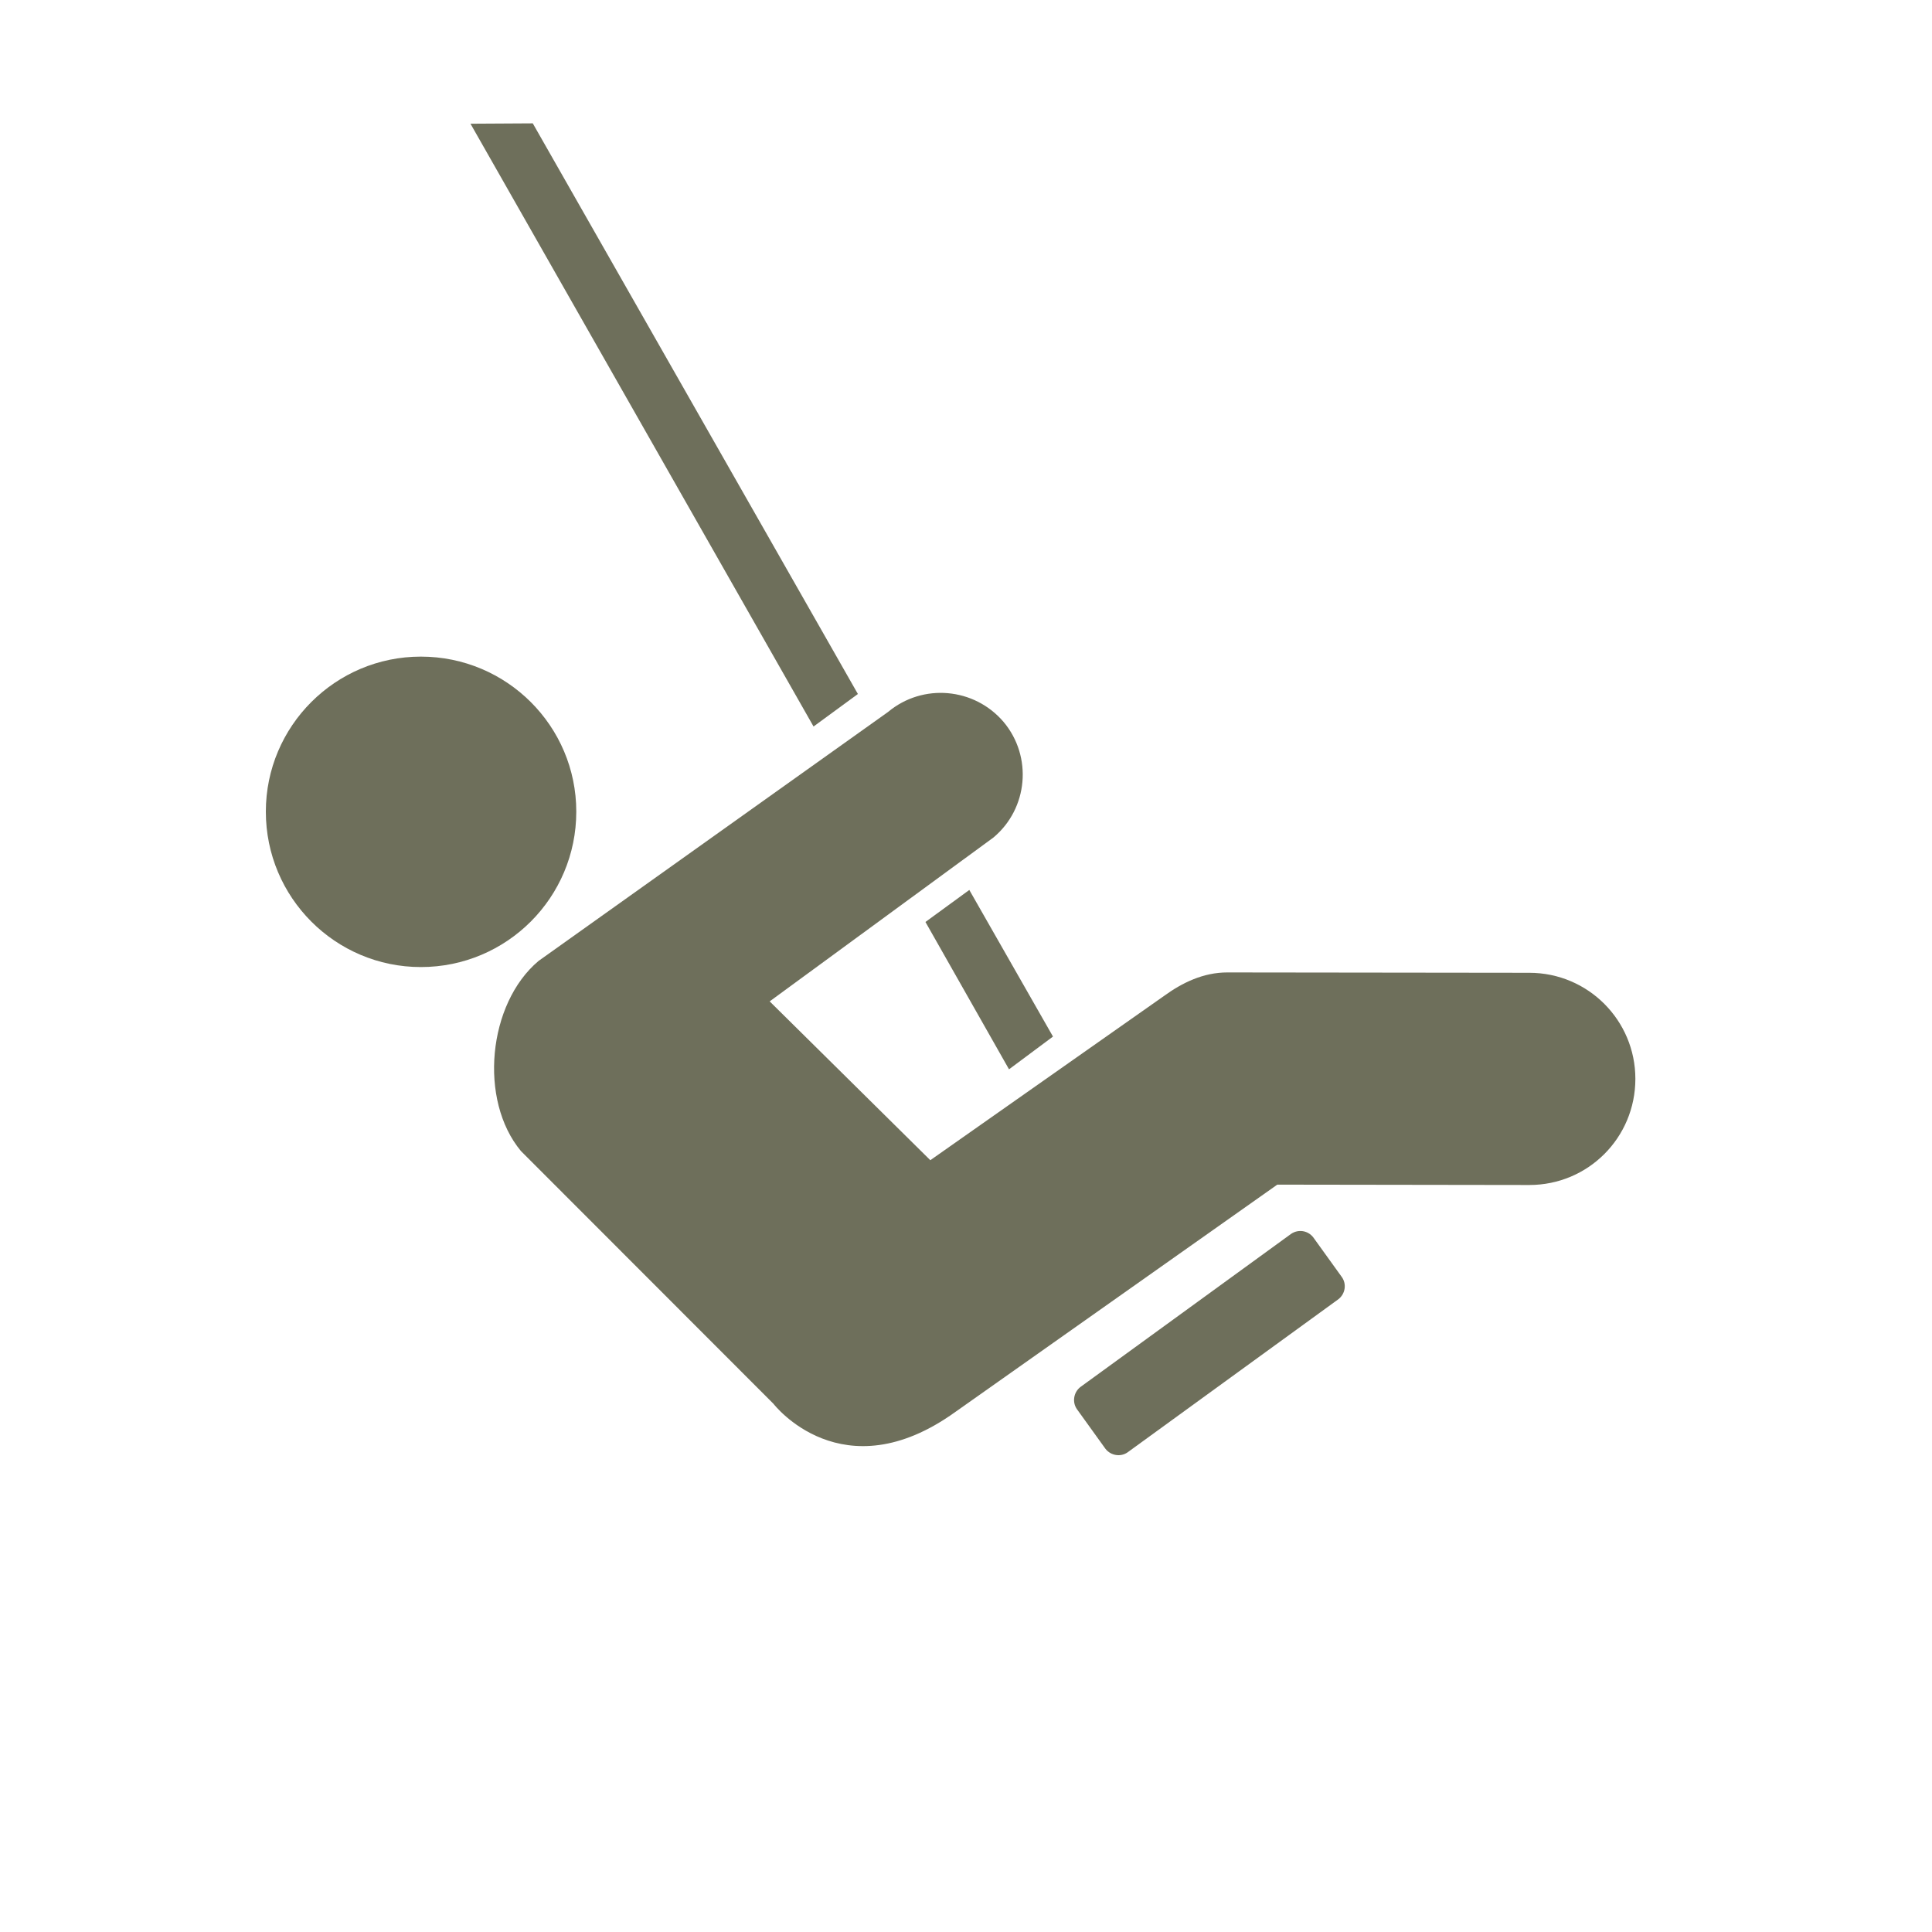
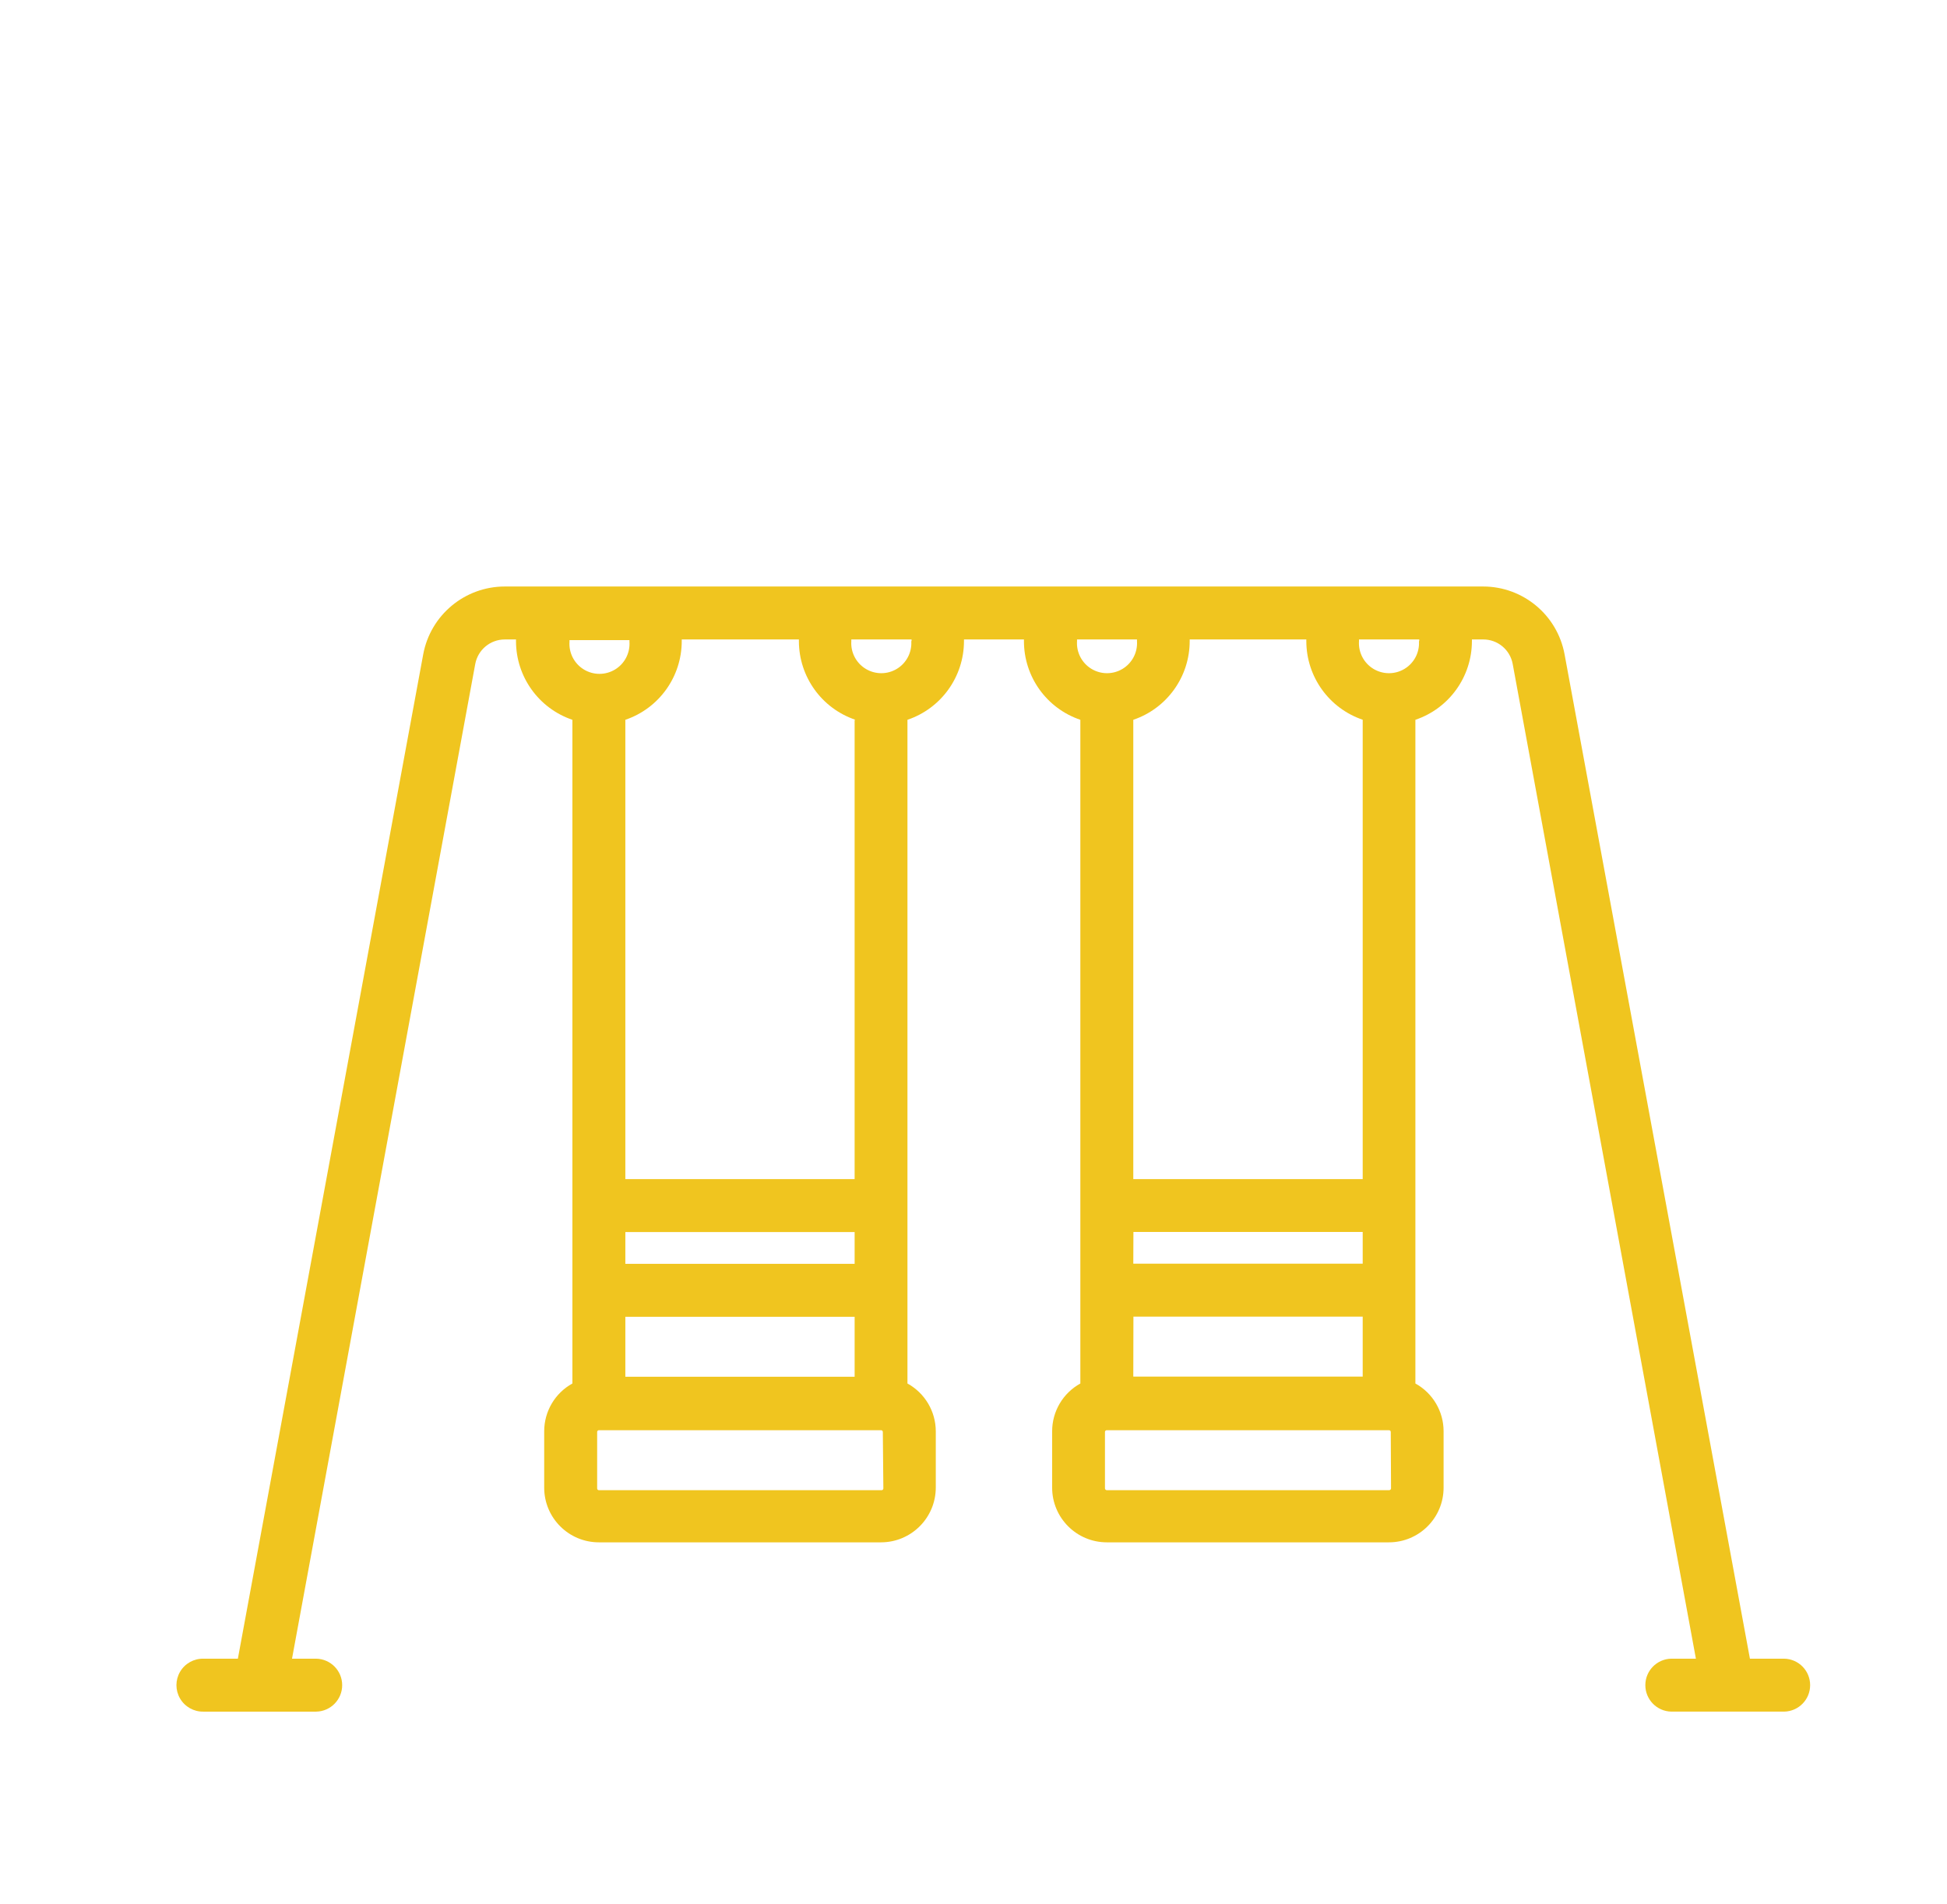
- <svg xmlns="http://www.w3.org/2000/svg" id="Layer_1" style="enable-background:new -0.258 -0.548 123.547 123.539" xml:space="preserve" viewBox="-0.258 -0.548 123.547 123.539" version="1.1" y="0px" x="0px">
-   <defs id="defs23" />
-   <g id="g3">
-     <g id="g3351" style="fill:#6e6f5b;fill-opacity:1">
-       <path id="path9" d="m26.656 61.293c5.492 0 9.938-4.445 9.938-9.938 0-5.469-4.445-9.914-9.938-9.914-5.469 0-9.914 4.445-9.914 9.914 0 5.493 4.446 9.938 9.914 9.938z" style="fill:#6e6f5b;fill-opacity:1" />
-       <path id="path11" d="m82.305 78.355c0.461-0.312 1.07-0.219 1.414 0.219l1.828 2.539c0.32 0.445 0.227 1.078-0.219 1.422l-13.477 9.789c-0.438 0.312-1.07 0.219-1.414-0.219l-1.828-2.539c-0.312-0.445-0.219-1.078 0.227-1.422l13.469-9.789z" style="fill:#6e6f5b;fill-opacity:1" />
-       <polygon id="polygon13" points="67.078 65.738 61.727 56.363 58.922 58.41 64.266 67.832" style="fill:#6e6f5b;fill-opacity:1" />
-       <polygon id="polygon15" points="54.602 43.832 33.812 7.34 29.828 7.363 51.766 45.91" style="fill:#6e6f5b;fill-opacity:1" />
-       <path id="path17" d="m74.172 63.145c1.172-0.852 2.516-1.508 4.055-1.508l19.312 0.023c3.758 0 6.781 3.047 6.781 6.781 0 3.766-3.023 6.789-6.781 6.789l-16.117-0.023-20.57 14.523c-7.25 5.227-11.648-0.508-11.648-0.508l-16.149-16.163c-2.711-3.25-2.125-9.422 1.125-12.156l22.351-15.923c2.219-1.852 5.516-1.562 7.391 0.641 1.859 2.219 1.562 5.539-0.656 7.391l-14.305 10.476 10.273 10.156 14.938-10.499z" style="fill:#6e6f5b;fill-opacity:1" />
-     </g>
-   </g>
+ <svg xmlns="http://www.w3.org/2000/svg" id="Layer_1" data-name="Layer 1" viewBox="0 0 180 176" version="1.1" width="180" height="176">
+   <defs id="defs151">
+     <style id="style149">.cls-1{fill:#f0c51f;}</style>
+   </defs>
+   <path class="cls-1" d="m 131.183,59.282 a 2.778,2.778 0 1 1 -5.544,0 0.698,0.698 0 0 0 0,-0.159 h 5.569 a 0.698,0.698 0 0 0 0,0.159 m -2.607,78.326 a 0.171,0.171 0 0 1 -0.171,0.171 h -26.105 a 0.171,0.171 0 0 1 -0.171,-0.171 v -5.214 a 0.159,0.159 0 0 1 0.171,-0.159 h 26.08 a 0.159,0.159 0 0 1 0.171,0.159 z M 99.559,59.123 h 5.556 c 0,0 0,0.11 0,0.159 a 2.778,2.778 0 1 1 -5.544,0 v -0.159 m -15.323,0.159 a 2.778,2.778 0 1 1 -5.544,0 0.698,0.698 0 0 0 0,-0.159 h 5.569 a 0.698,0.698 0 0 0 0,0.159 M 81.666,137.608 a 0.159,0.159 0 0 1 -0.159,0.171 H 55.366 a 0.159,0.159 0 0 1 -0.159,-0.171 v -5.214 a 0.159,0.159 0 0 1 0.159,-0.159 h 26.092 a 0.159,0.159 0 0 1 0.159,0.159 z M 52.637,59.184 h 5.556 c 0,0 0,0.11 0,0.159 a 2.778,2.778 0 1 1 -5.544,0 v -0.159 m 5.165,54.731 h 21.197 v 2.937 H 57.813 Z m 0,7.833 h 21.197 v 5.544 H 57.813 Z M 79.01,66.564 V 109.019 H 57.813 V 66.551 a 7.686,7.686 0 0 0 5.214,-7.27 0.698,0.698 0 0 0 0,-0.159 h 10.831 c 0,0 0,0.11 0,0.159 a 7.686,7.686 0 0 0 5.226,7.27 m 25.701,47.351 h 21.197 v 2.937 h -21.209 z m 0,7.833 h 21.197 v 5.544 H 104.773 Z M 125.982,66.551 V 109.019 H 104.773 V 66.551 a 7.686,7.686 0 0 0 5.214,-7.27 0.698,0.698 0 0 0 0,-0.159 h 10.782 c 0,0 0,0.11 0,0.159 a 7.686,7.686 0 0 0 5.226,7.27 m 38.967,86.808 h -3.182 l -17.134,-92.854 a 7.661,7.661 0 0 0 -7.539,-6.278 H 46.664 a 7.674,7.674 0 0 0 -7.539,6.278 L 21.991,153.359 h -3.182 a 2.448,2.448 0 1 0 0,4.895 h 10.427 a 2.448,2.448 0 0 0 0,-4.895 H 26.997 L 43.935,61.399 a 2.778,2.778 0 0 1 2.729,-2.276 h 1.04 v 0.159 a 7.686,7.686 0 0 0 5.214,7.27 V 127.915 a 5.042,5.042 0 0 0 -2.607,4.418 v 5.214 a 5.055,5.055 0 0 0 5.055,5.054 H 81.458 A 5.067,5.067 0 0 0 86.513,137.547 v -5.214 a 5.055,5.055 0 0 0 -2.619,-4.418 V 66.551 a 7.686,7.686 0 0 0 5.226,-7.27 c 0,0 0,-0.11 0,-0.159 h 5.544 v 0.159 a 7.674,7.674 0 0 0 5.214,7.27 V 127.915 a 5.042,5.042 0 0 0 -2.607,4.418 v 5.214 a 5.055,5.055 0 0 0 5.054,5.054 h 26.08 a 5.055,5.055 0 0 0 5.055,-5.054 v -5.214 a 5.042,5.042 0 0 0 -2.607,-4.418 V 66.551 a 7.686,7.686 0 0 0 5.226,-7.27 c 0,0 0,-0.11 0,-0.159 h 1.04 a 2.766,2.766 0 0 1 2.729,2.264 l 16.938,91.972 h -2.276 a 2.448,2.448 0 0 0 0,4.895 h 10.439 a 2.448,2.448 0 0 0 0,-4.895" id="path155" style="fill:#f0c51f;stroke-width:1.224" />
</svg>
